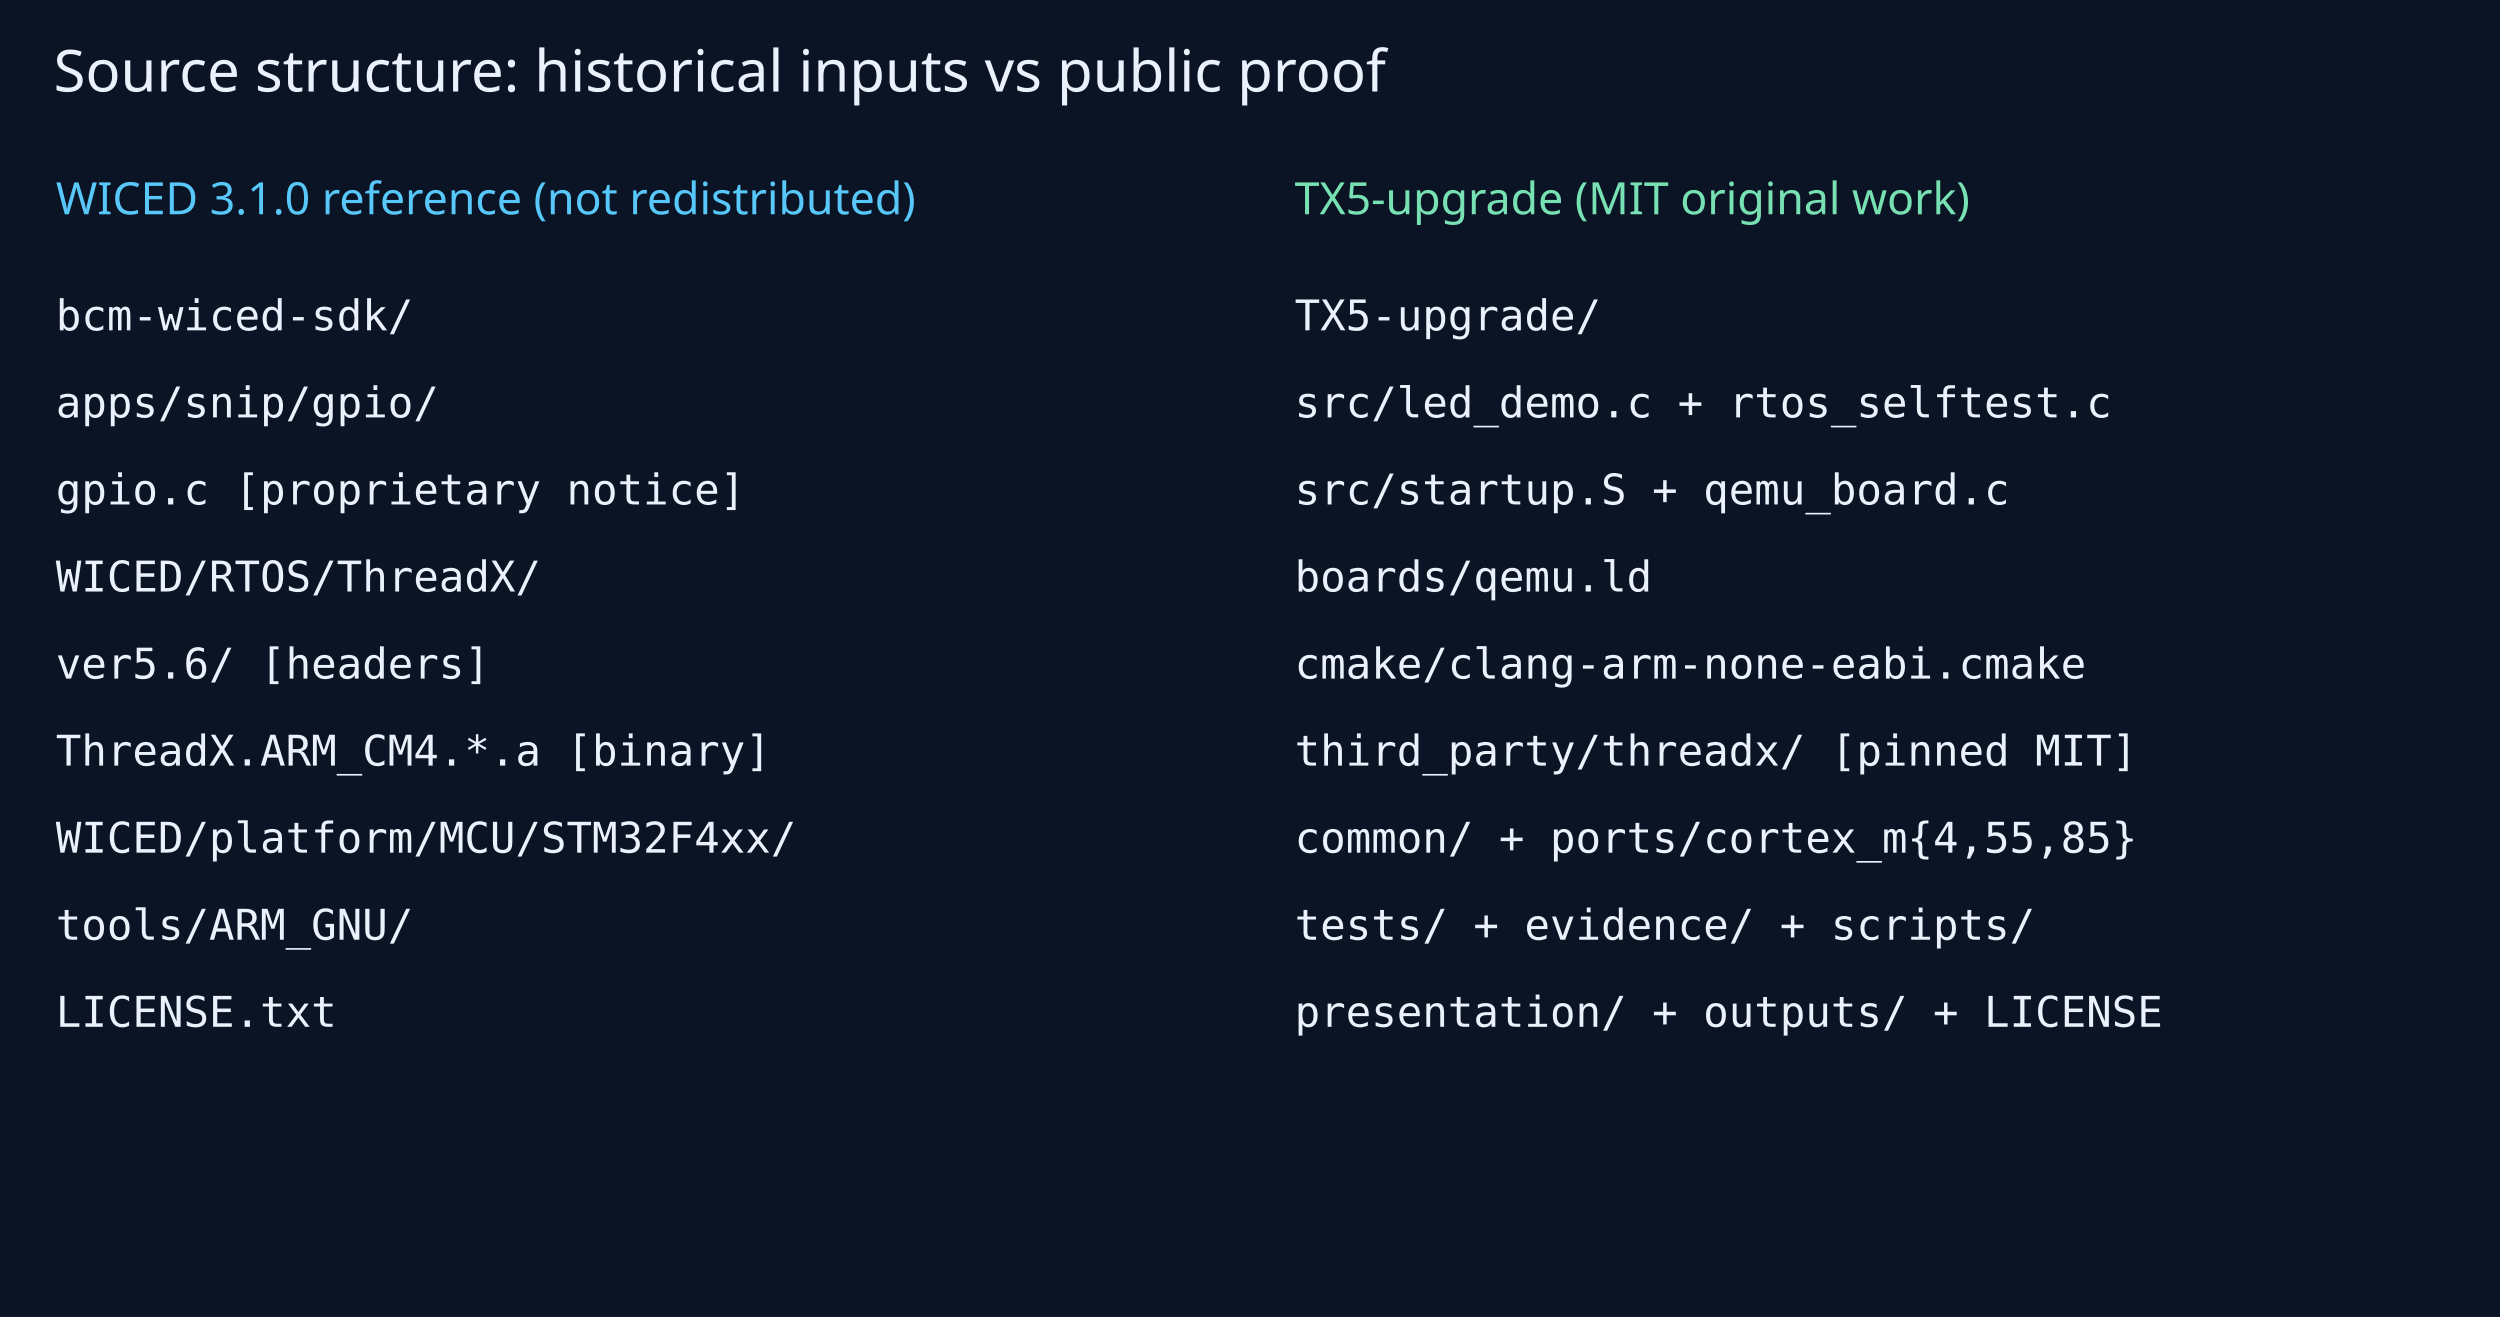
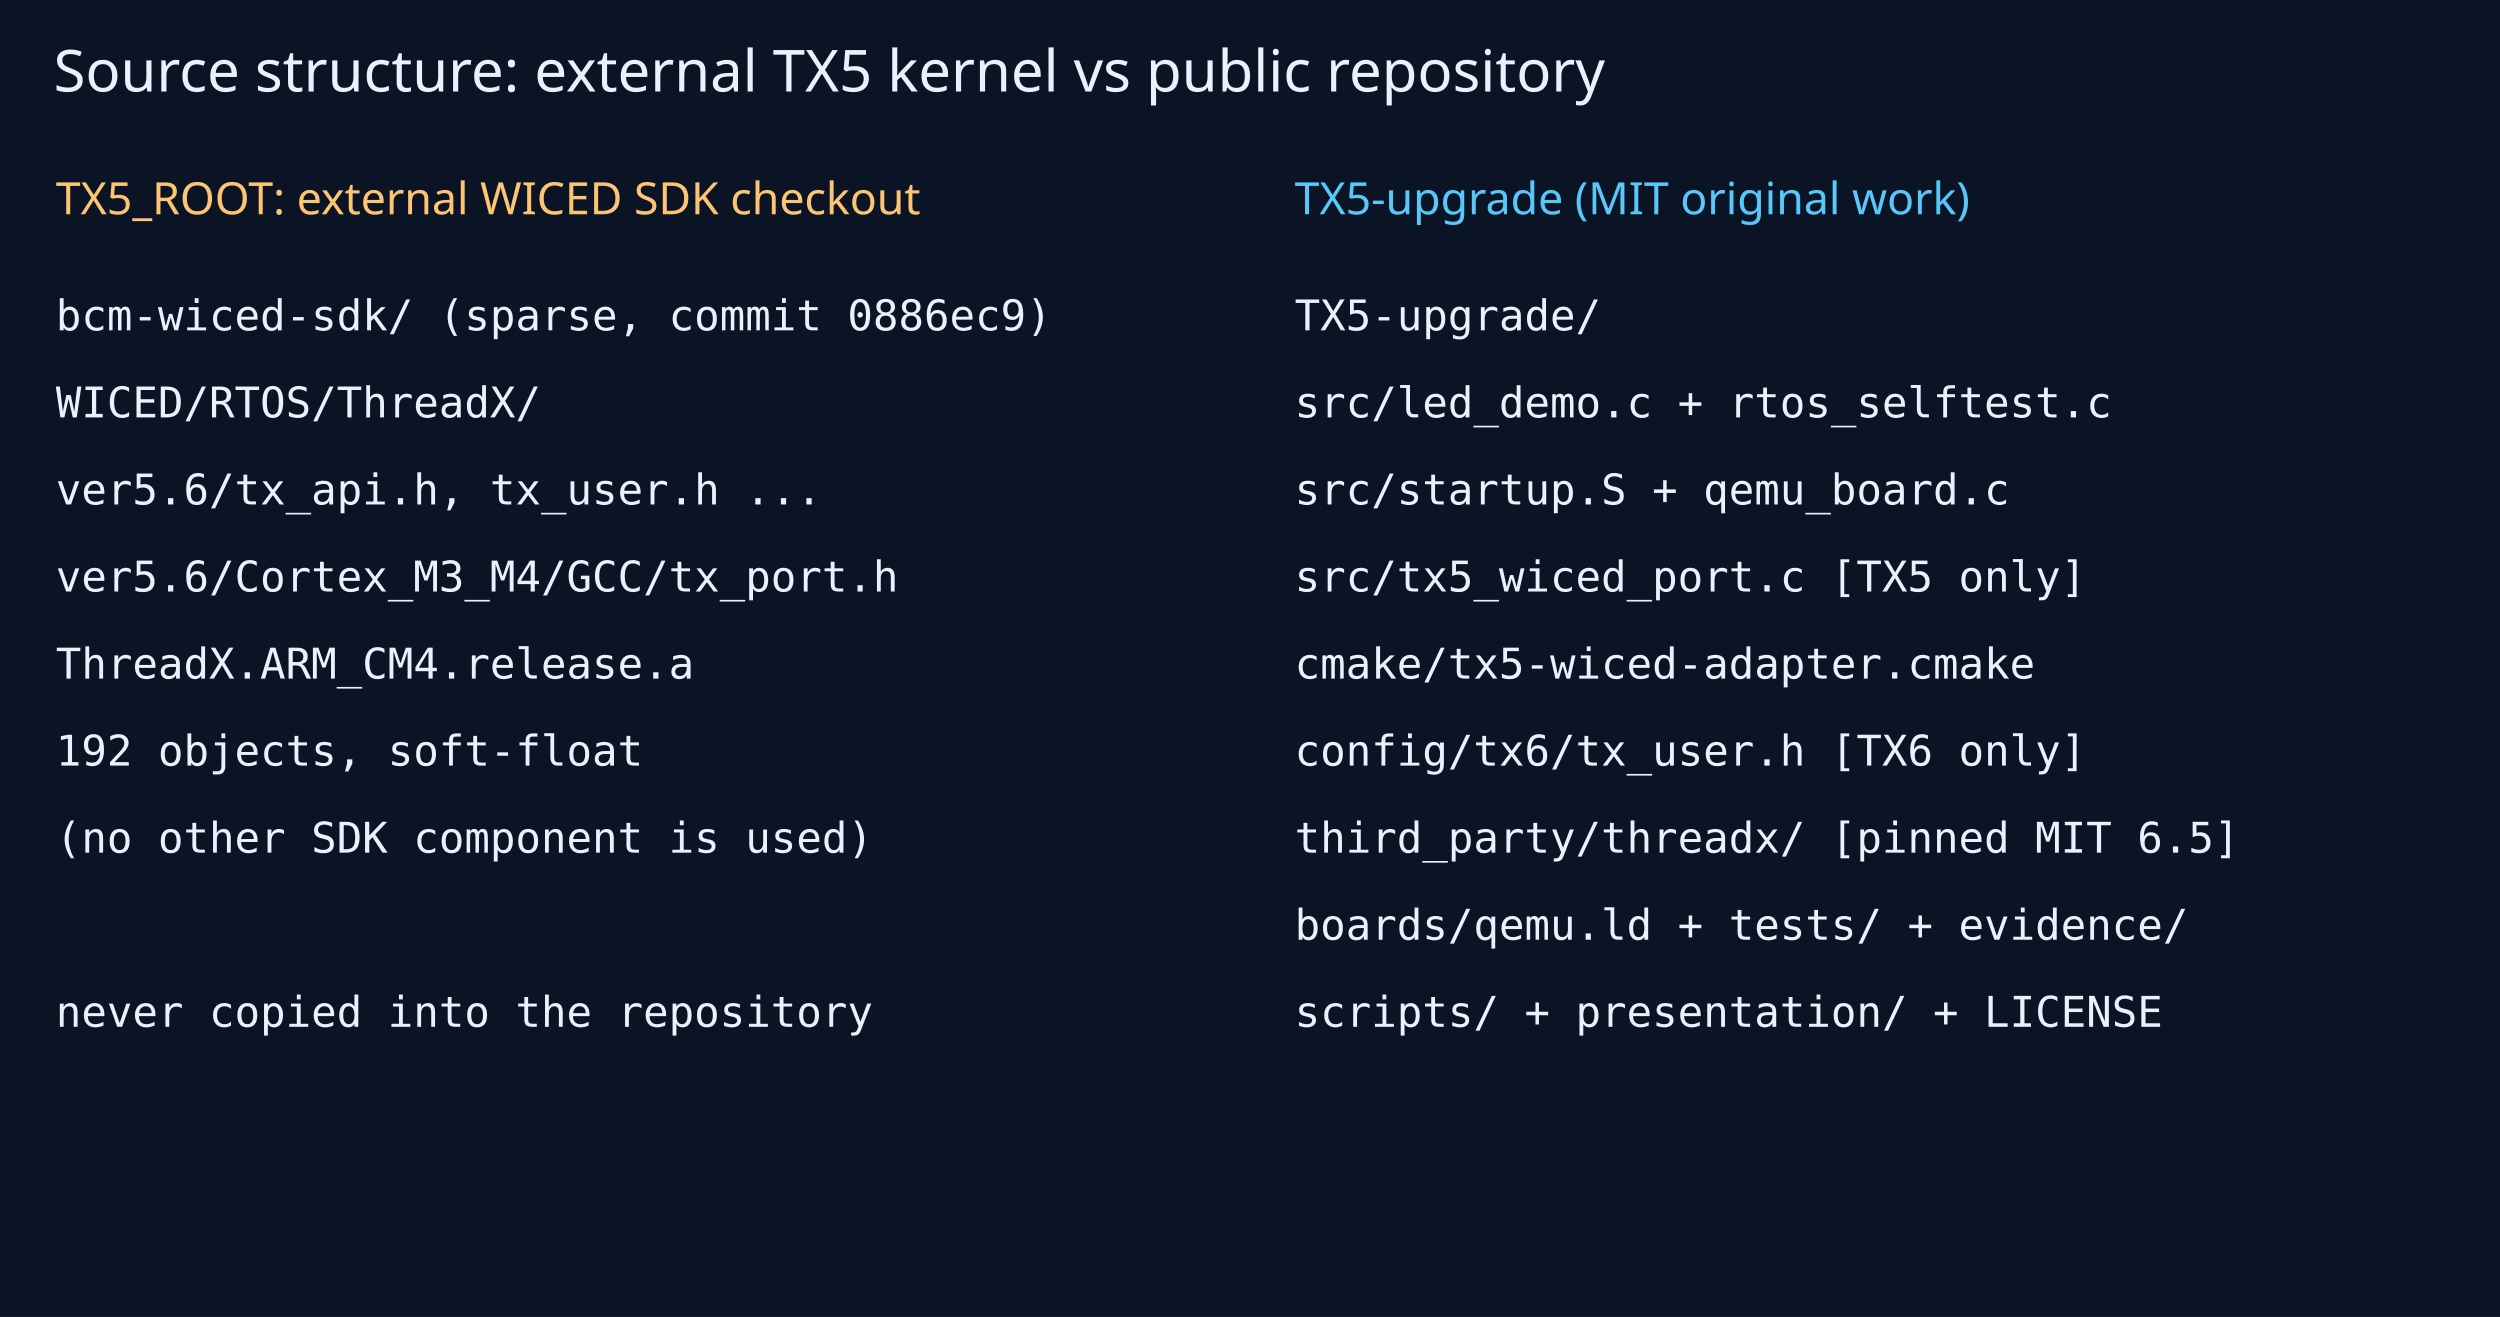
<svg xmlns="http://www.w3.org/2000/svg" viewBox="0 0 1120 590" role="img">
  <rect width="1120" height="590" fill="#0b1424" />
-   <text x="24" y="41" fill="#eaf1fc" font-family="sans-serif" font-size="26">Source structure: historical inputs vs public proof</text>
-   <text x="25" y="96" fill="#58c7fa" font-family="sans-serif" font-size="20">WICED 3.1.0 reference (not redistributed)</text>
-   <text x="25" y="148" fill="#eaf1fc" font-family="monospace" font-size="19">bcm-wiced-sdk/</text>
-   <text x="25" y="187" fill="#eaf1fc" font-family="monospace" font-size="19">  apps/snip/gpio/</text>
-   <text x="25" y="226" fill="#eaf1fc" font-family="monospace" font-size="19">    gpio.c [proprietary notice]</text>
-   <text x="25" y="265" fill="#eaf1fc" font-family="monospace" font-size="19">  WICED/RTOS/ThreadX/</text>
-   <text x="25" y="304" fill="#eaf1fc" font-family="monospace" font-size="19">    ver5.6/ [headers]</text>
-   <text x="25" y="343" fill="#eaf1fc" font-family="monospace" font-size="19">    ThreadX.ARM_CM4.*.a [binary]</text>
-   <text x="25" y="382" fill="#eaf1fc" font-family="monospace" font-size="19">  WICED/platform/MCU/STM32F4xx/</text>
-   <text x="25" y="421" fill="#eaf1fc" font-family="monospace" font-size="19">  tools/ARM_GNU/</text>
-   <text x="25" y="460" fill="#eaf1fc" font-family="monospace" font-size="19">  LICENSE.txt</text>
-   <text x="580" y="96" fill="#78e1b3" font-family="sans-serif" font-size="20">TX5-upgrade (MIT original work)</text>
+   <text x="24" y="41" fill="#eaf1fc" font-family="sans-serif" font-size="26">Source structure: external TX5 kernel vs public repository</text>
+   <text x="25" y="96" fill="#fdc573" font-family="sans-serif" font-size="20">TX5_ROOT: external WICED SDK checkout</text>
+   <text x="25" y="148" fill="#eaf1fc" font-family="monospace" font-size="19">bcm-wiced-sdk/  (sparse, commit 0886ec9)</text>
+   <text x="25" y="187" fill="#eaf1fc" font-family="monospace" font-size="19">  WICED/RTOS/ThreadX/</text>
+   <text x="25" y="226" fill="#eaf1fc" font-family="monospace" font-size="19">    ver5.6/tx_api.h, tx_user.h ...</text>
+   <text x="25" y="265" fill="#eaf1fc" font-family="monospace" font-size="19">    ver5.6/Cortex_M3_M4/GCC/tx_port.h</text>
+   <text x="25" y="304" fill="#eaf1fc" font-family="monospace" font-size="19">    ThreadX.ARM_CM4.release.a</text>
+   <text x="25" y="343" fill="#eaf1fc" font-family="monospace" font-size="19">      192 objects, soft-float</text>
+   <text x="25" y="382" fill="#eaf1fc" font-family="monospace" font-size="19">  (no other SDK component is used)</text>
+   <text x="25" y="421" fill="#eaf1fc" font-family="monospace" font-size="19" />
+   <text x="25" y="460" fill="#eaf1fc" font-family="monospace" font-size="19">never copied into the repository</text>
+   <text x="580" y="96" fill="#58c7fa" font-family="sans-serif" font-size="20">TX5-upgrade (MIT original work)</text>
  <text x="580" y="148" fill="#eaf1fc" font-family="monospace" font-size="19">TX5-upgrade/</text>
  <text x="580" y="187" fill="#eaf1fc" font-family="monospace" font-size="19">  src/led_demo.c + rtos_selftest.c</text>
  <text x="580" y="226" fill="#eaf1fc" font-family="monospace" font-size="19">  src/startup.S + qemu_board.c</text>
-   <text x="580" y="265" fill="#eaf1fc" font-family="monospace" font-size="19">  boards/qemu.ld</text>
-   <text x="580" y="304" fill="#eaf1fc" font-family="monospace" font-size="19">  cmake/clang-arm-none-eabi.cmake</text>
-   <text x="580" y="343" fill="#eaf1fc" font-family="monospace" font-size="19">  third_party/threadx/ [pinned MIT]</text>
-   <text x="580" y="382" fill="#eaf1fc" font-family="monospace" font-size="19">    common/ + ports/cortex_m{4,55,85}</text>
-   <text x="580" y="421" fill="#eaf1fc" font-family="monospace" font-size="19">  tests/ + evidence/ + scripts/</text>
-   <text x="580" y="460" fill="#eaf1fc" font-family="monospace" font-size="19">  presentation/ + outputs/ + LICENSE</text>
+   <text x="580" y="265" fill="#eaf1fc" font-family="monospace" font-size="19">  src/tx5_wiced_port.c  [TX5 only]</text>
+   <text x="580" y="304" fill="#eaf1fc" font-family="monospace" font-size="19">  cmake/tx5-wiced-adapter.cmake</text>
+   <text x="580" y="343" fill="#eaf1fc" font-family="monospace" font-size="19">  config/tx6/tx_user.h  [TX6 only]</text>
+   <text x="580" y="382" fill="#eaf1fc" font-family="monospace" font-size="19">  third_party/threadx/ [pinned MIT 6.5]</text>
+   <text x="580" y="421" fill="#eaf1fc" font-family="monospace" font-size="19">  boards/qemu.ld + tests/ + evidence/</text>
+   <text x="580" y="460" fill="#eaf1fc" font-family="monospace" font-size="19">  scripts/ + presentation/ + LICENSE</text>
</svg>
